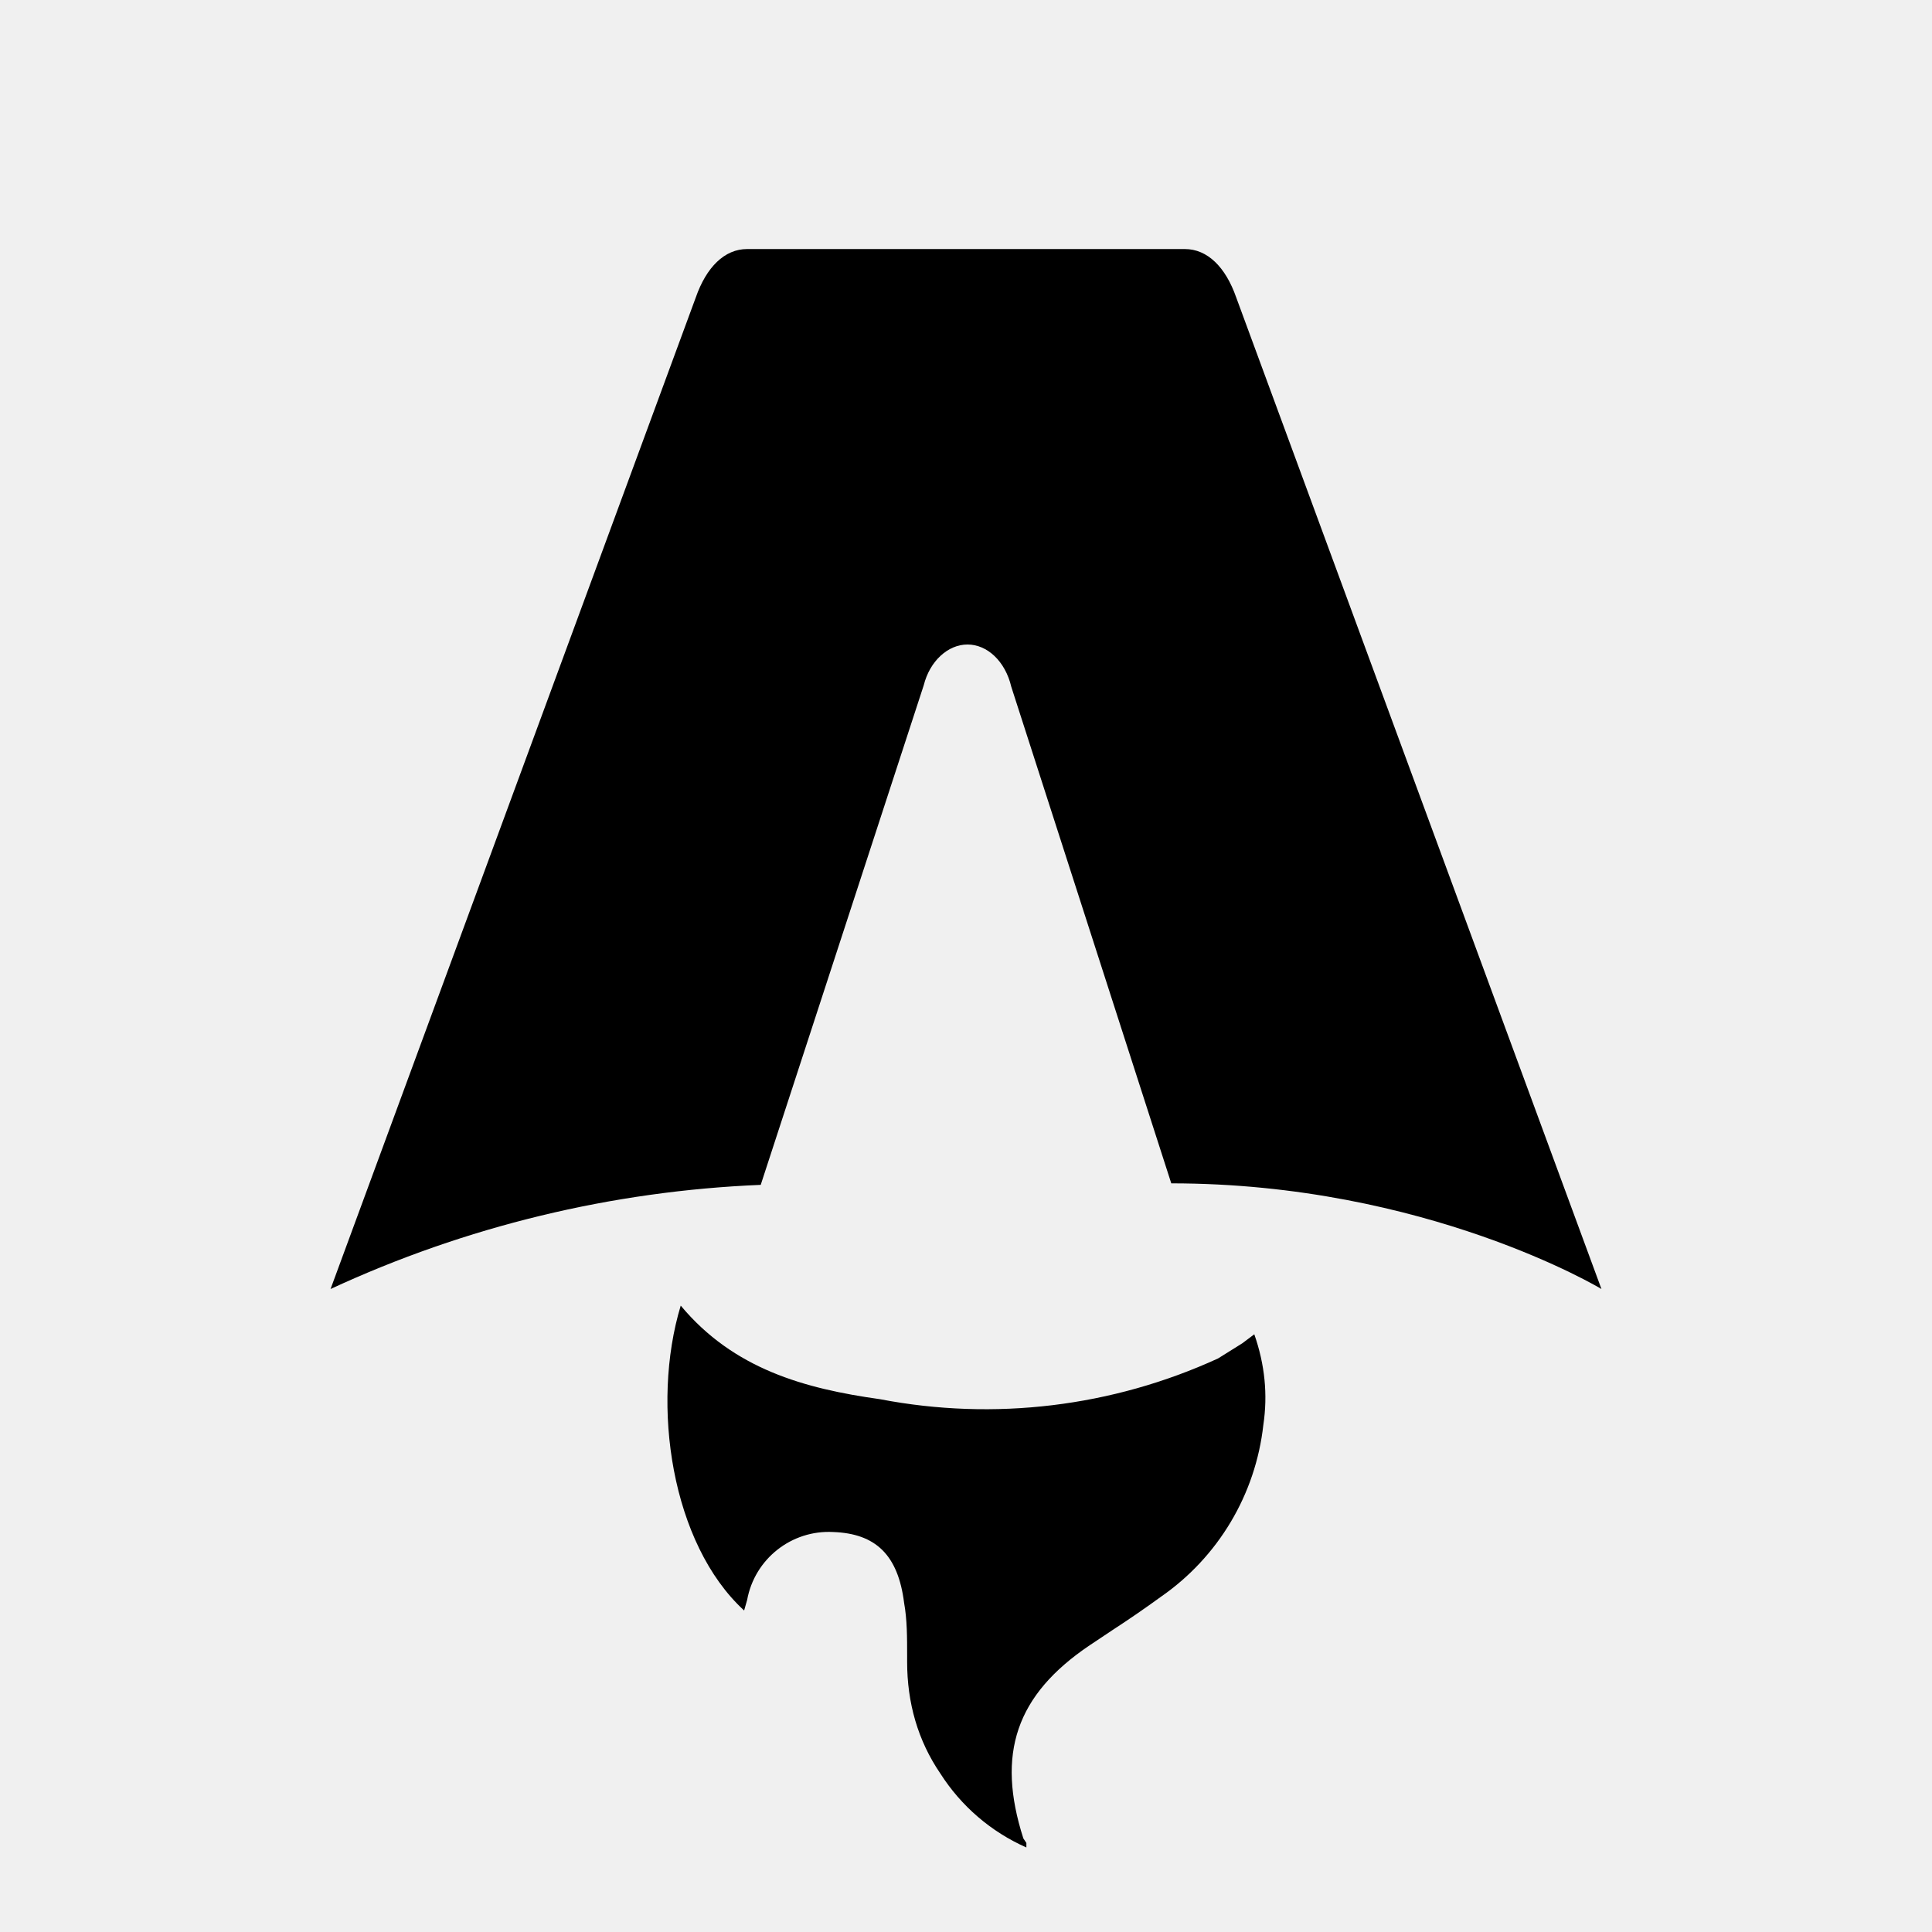
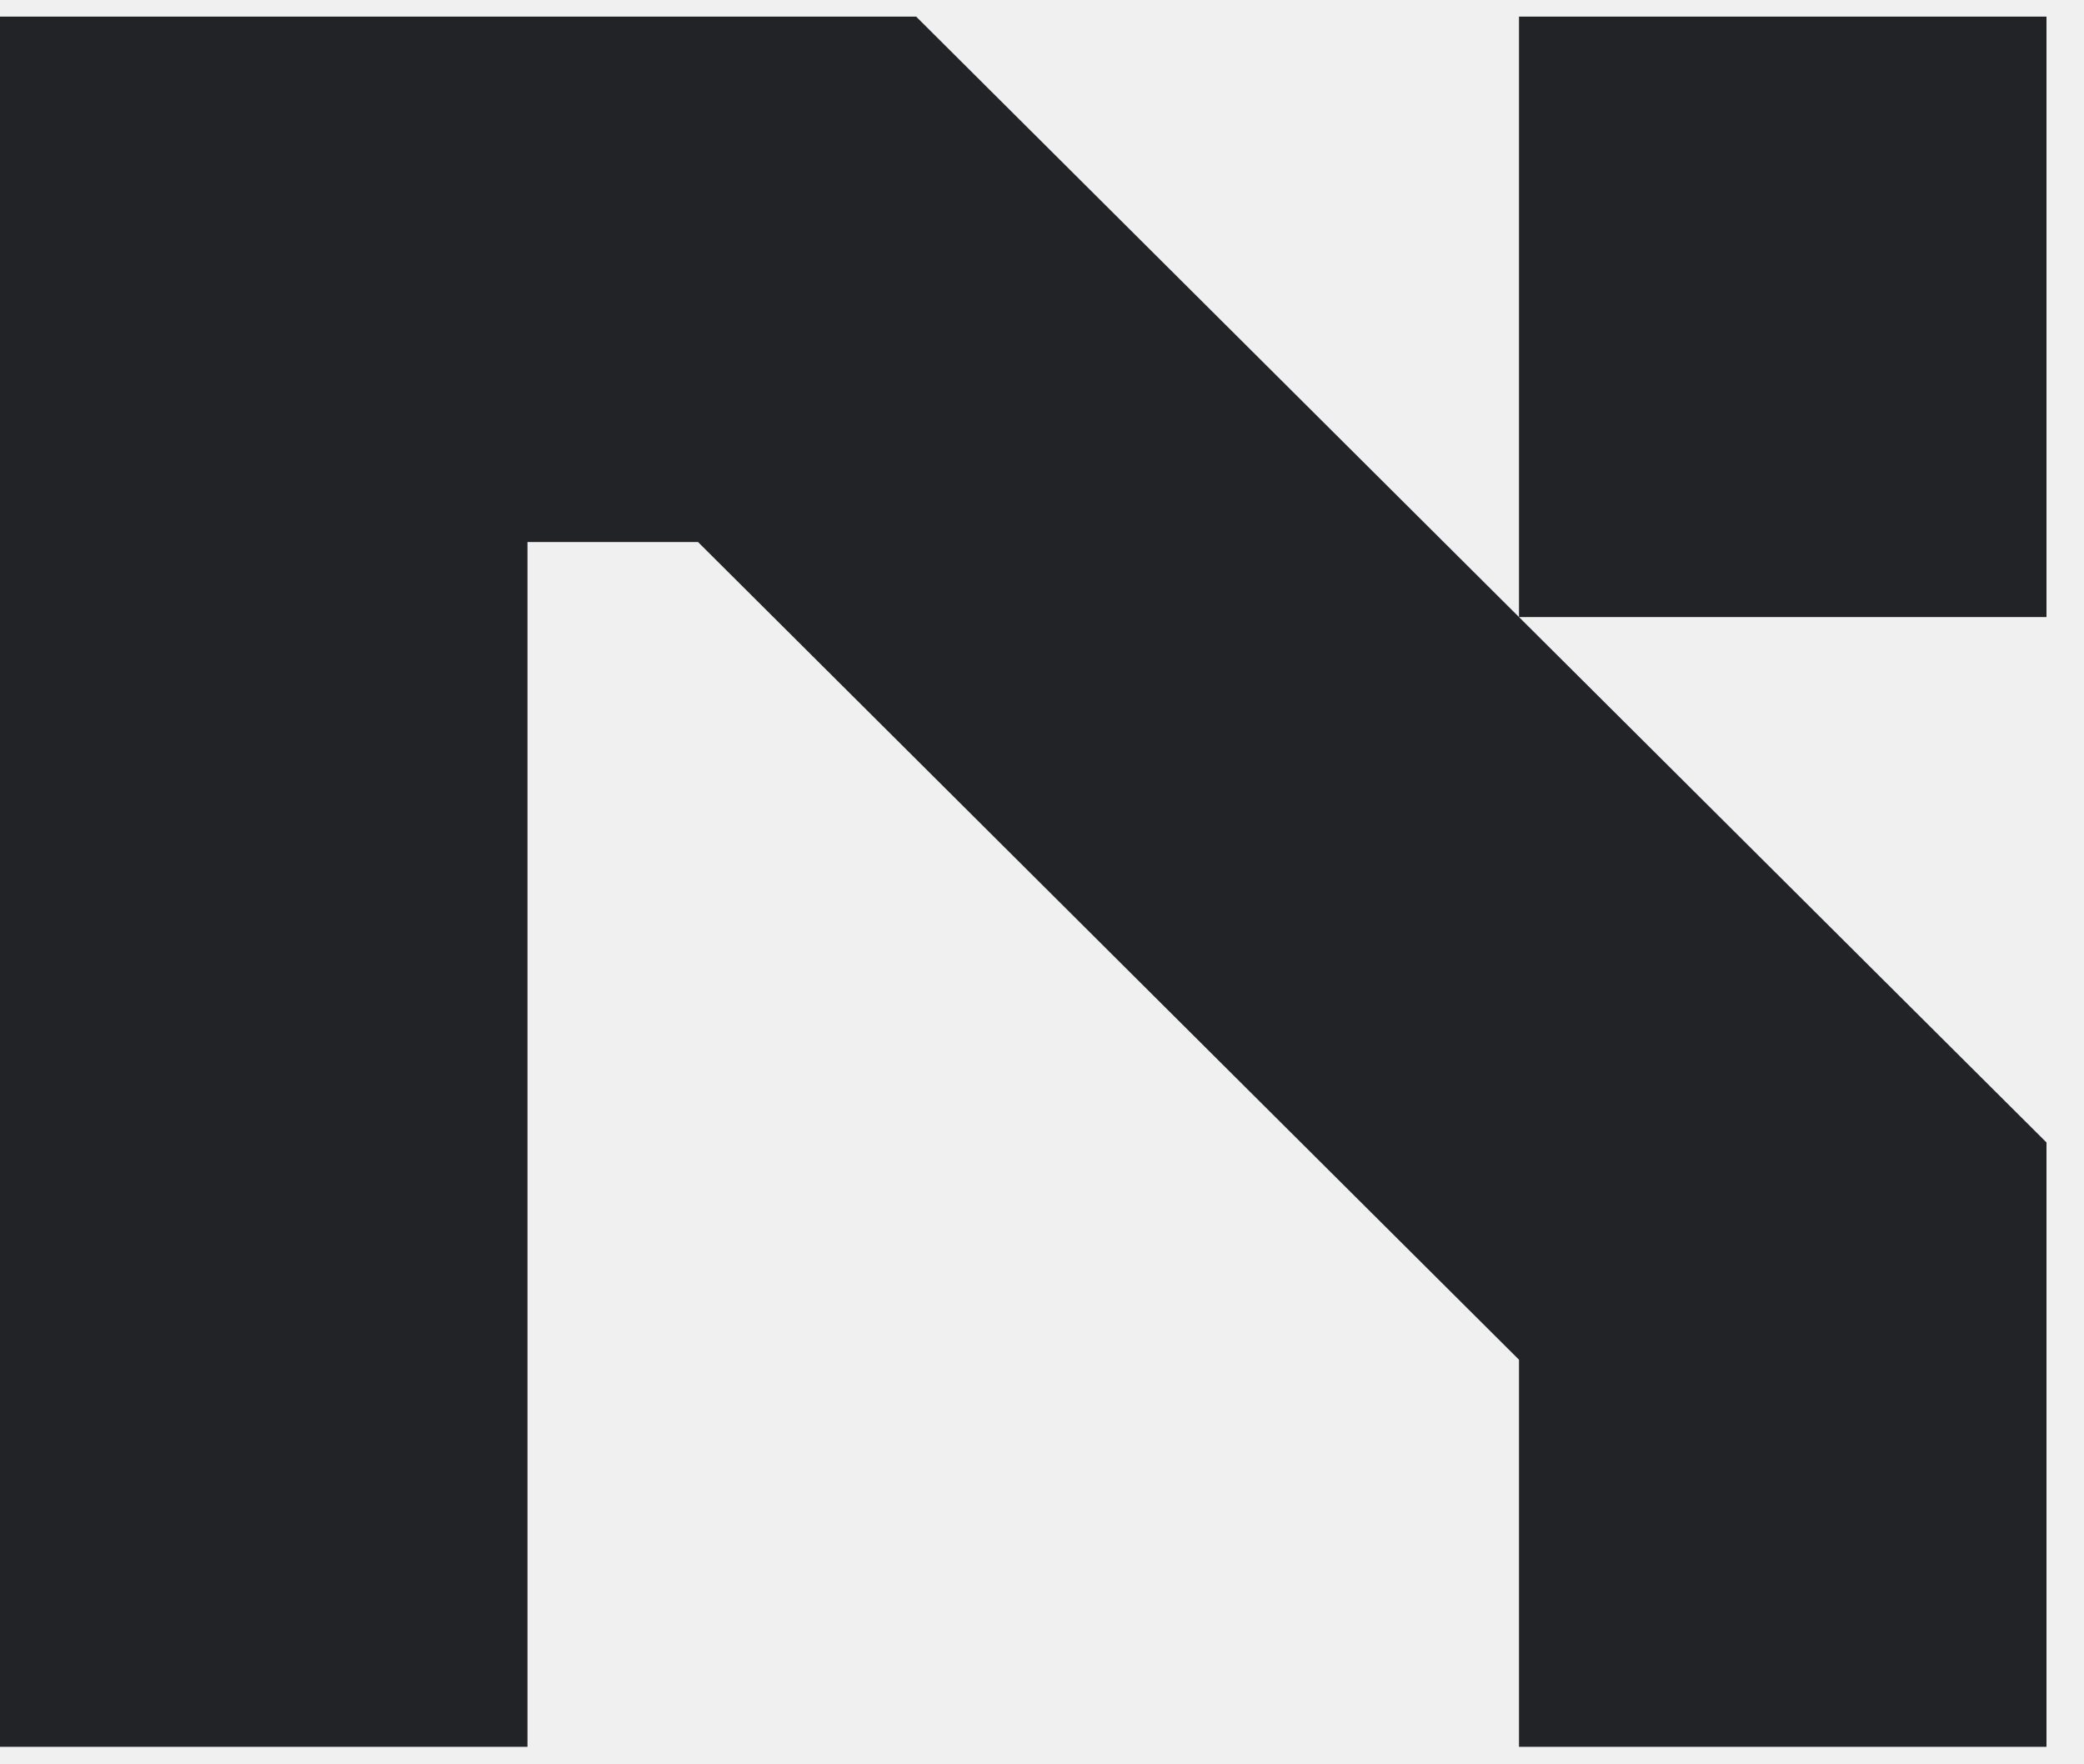
- <svg xmlns="http://www.w3.org/2000/svg" fill="none" viewBox="0 0 128 128">
-   <path d="M50.4 78.5a75.1 75.1 0 0 0-28.5 6.9l24.2-65.7c.7-2 1.9-3.2 3.4-3.2h29c1.5 0 2.7 1.2 3.4 3.2l24.2 65.7s-11.6-7-28.5-7L67 45.5c-.4-1.7-1.6-2.8-2.9-2.8-1.3 0-2.5 1.1-2.9 2.7L50.4 78.5Zm-1.1 28.2Zm-4.2-20.2c-2 6.6-.6 15.8 4.2 20.2a17.5 17.5 0 0 1 .2-.7 5.5 5.5 0 0 1 5.7-4.5c2.8.1 4.3 1.5 4.7 4.7.2 1.1.2 2.3.2 3.5v.4c0 2.7.7 5.2 2.2 7.4a13 13 0 0 0 5.7 4.9v-.3l-.2-.3c-1.8-5.6-.5-9.5 4.4-12.8l1.5-1a73 73 0 0 0 3.2-2.2 16 16 0 0 0 6.8-11.4c.3-2 .1-4-.6-6l-.8.6-1.6 1a37 37 0 0 1-22.4 2.7c-5-.7-9.7-2-13.2-6.2Z" />
-   <style>
-         path { fill: #000; }
-         @media (prefers-color-scheme: dark) {
-             path { fill: #FFF; }
-         }
-     </style>
+ <svg xmlns="http://www.w3.org/2000/svg" id="logo-72" width="52" height="44" viewBox="0 0 53 44" fill="none">
+   <path d="M23.3 0L52.046 28.63V44H38.631V34.155L17.752 13.361L13.415 13.361L13.415 44H0L0 0L23.3 0ZM38.631 15.269V0L52.046 0V15.269L38.631 15.269Z" class="ccustom" fill="#212326" />
</svg>
